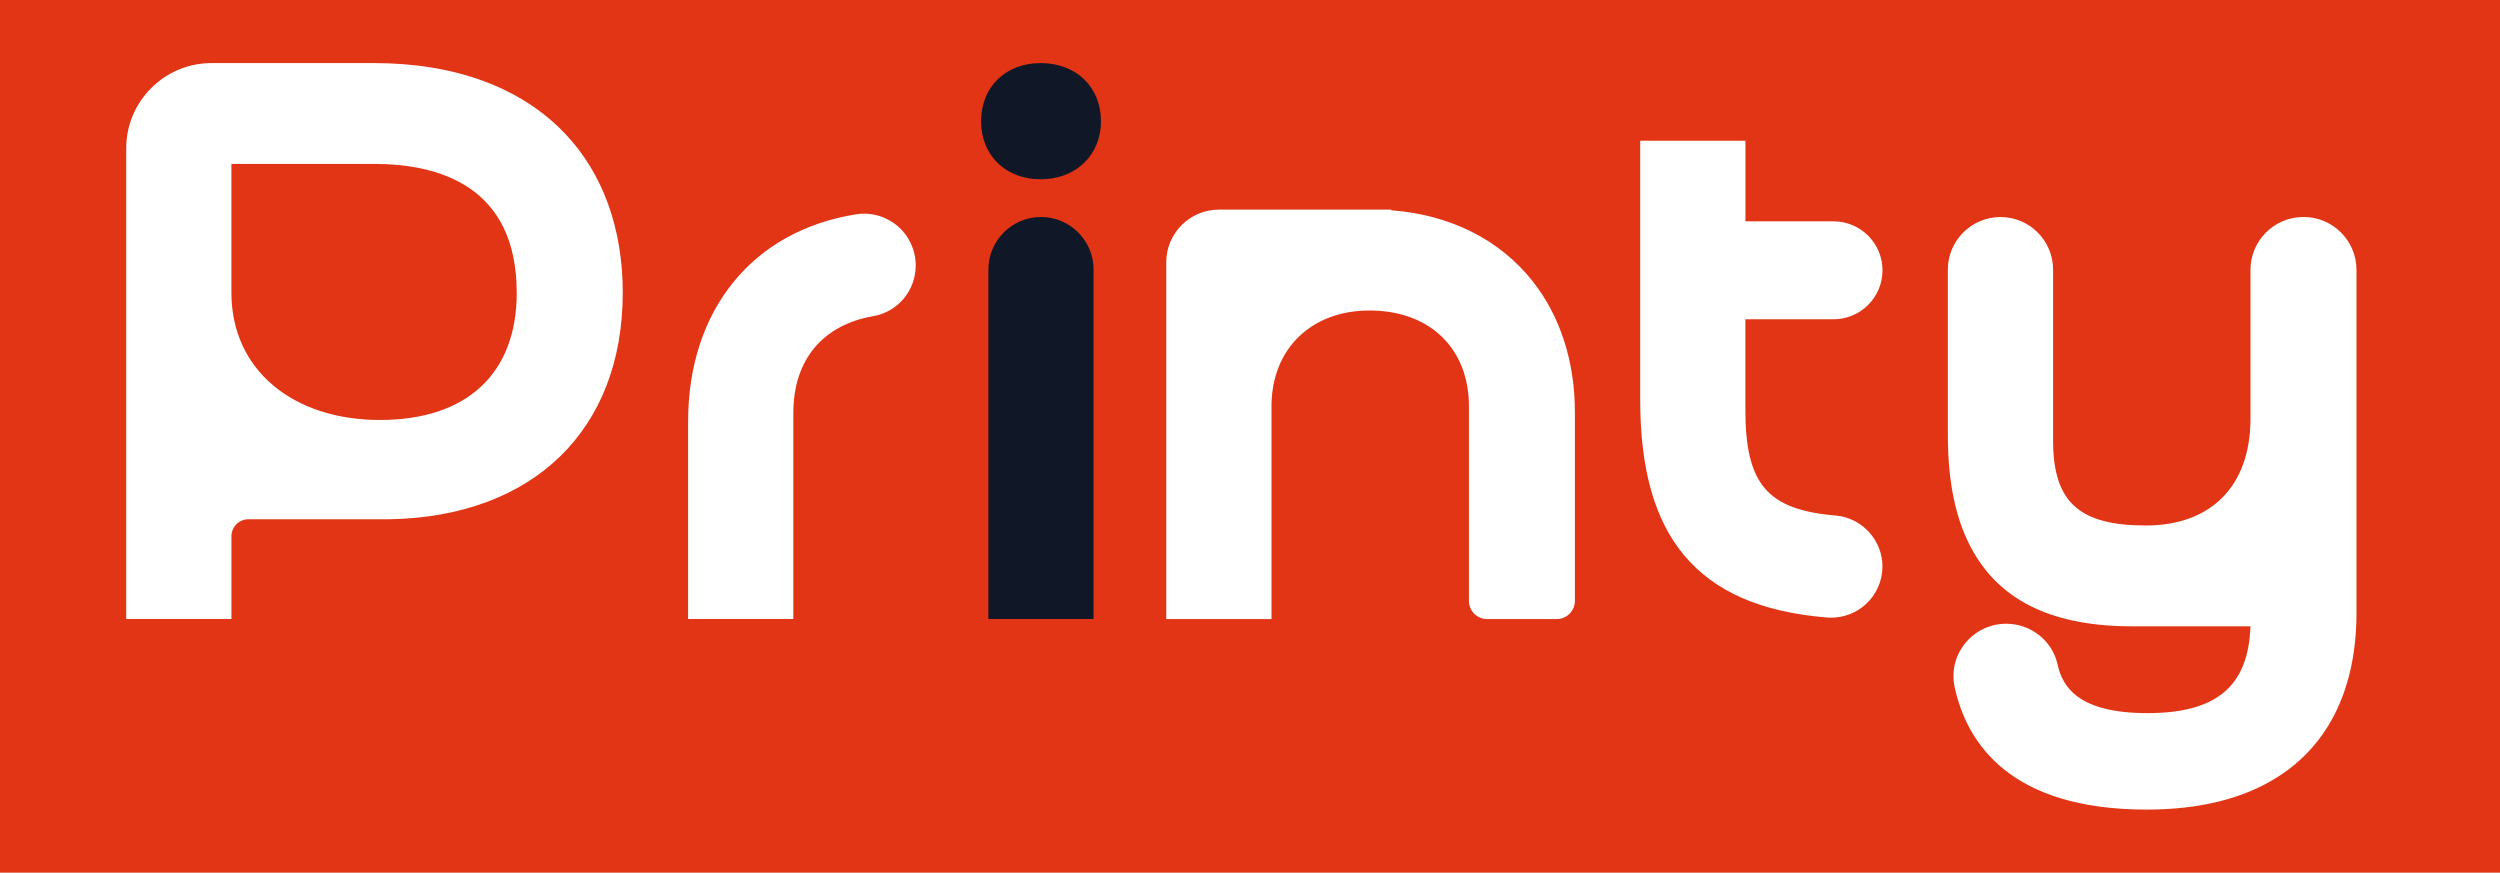
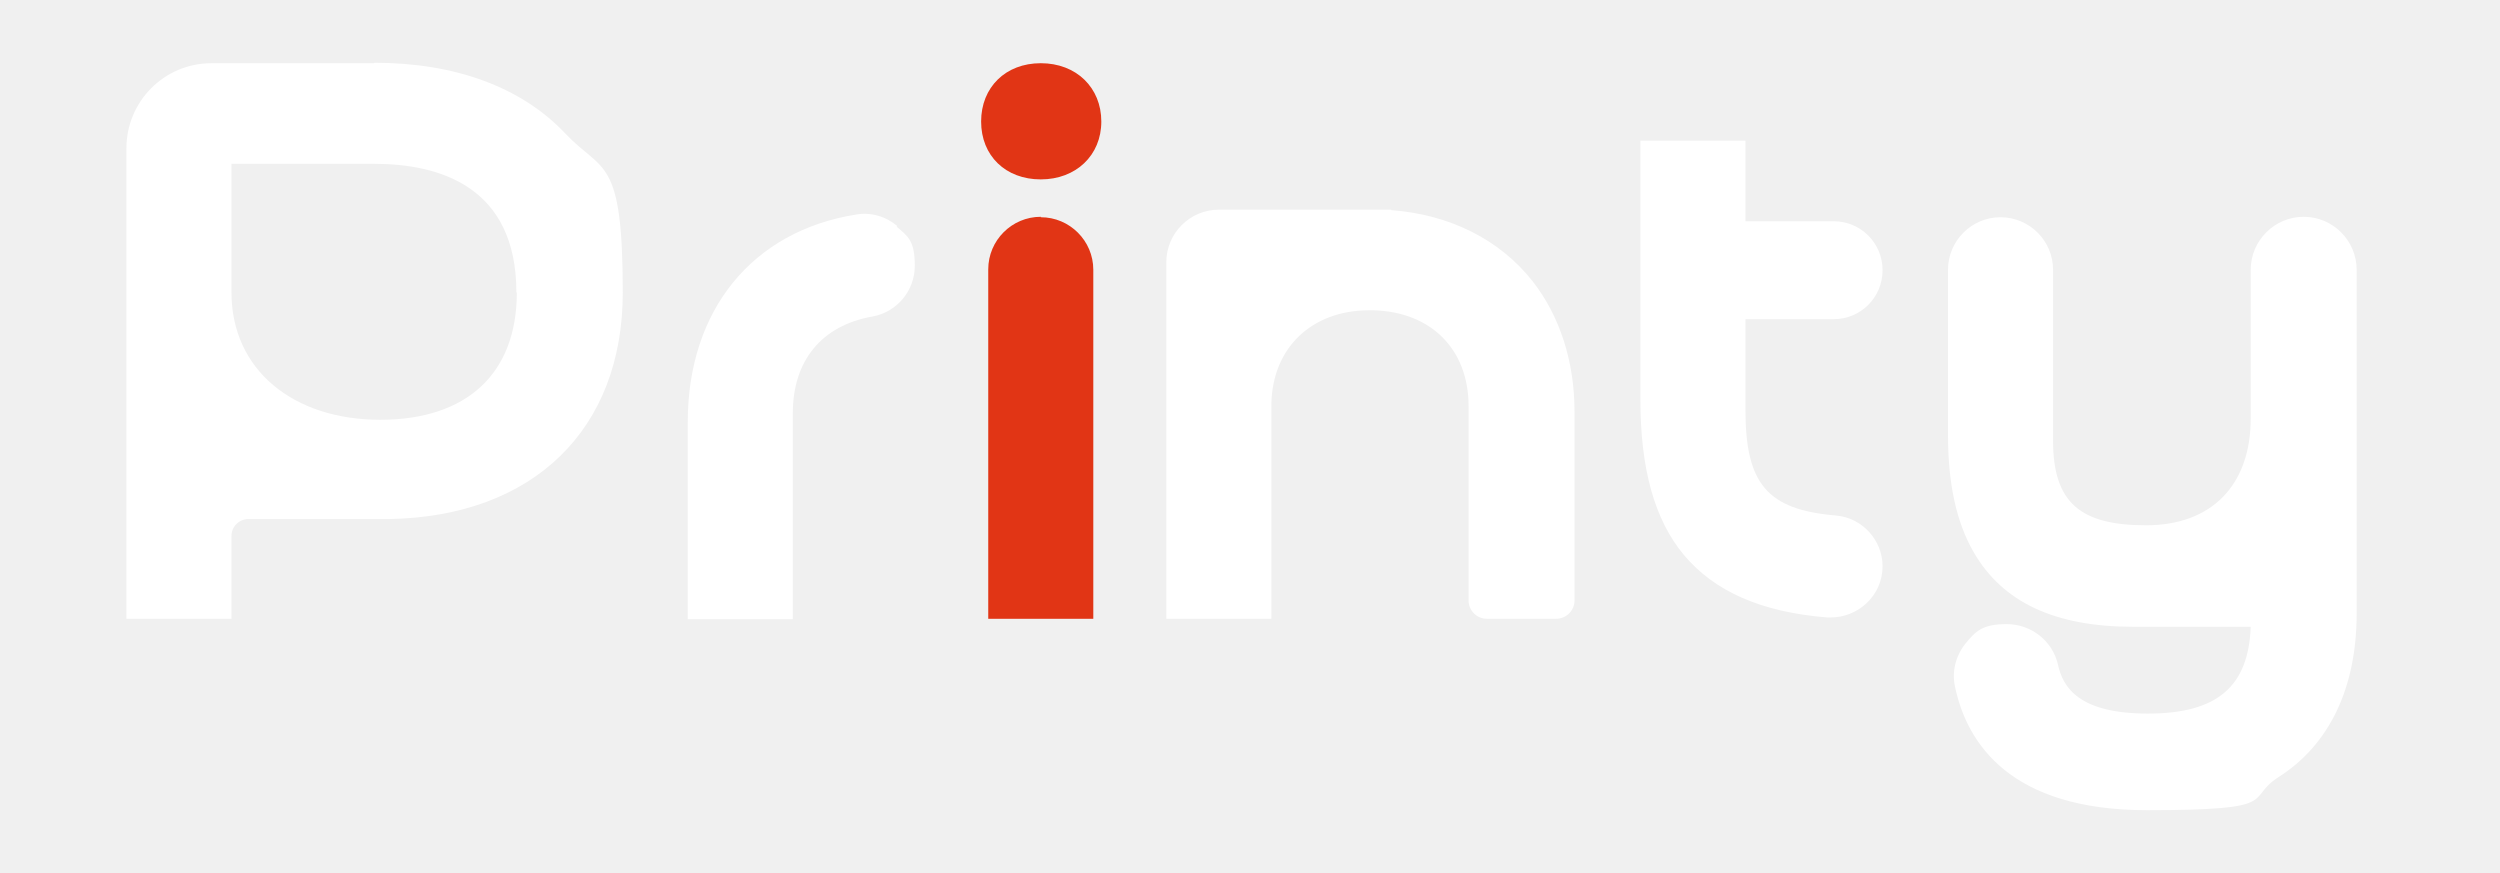
- <svg xmlns="http://www.w3.org/2000/svg" id="Layer_1" data-name="Layer 1" viewBox="0 0 561.58 196.02">
+ <svg xmlns="http://www.w3.org/2000/svg" id="Layer_1" version="1.1" viewBox="0 0 561.6 196">
  <defs>
    <style>
-       .cls-1 {
+       .st0 {
        fill: #fff;
      }

-       .cls-2 {
+       .st1 {
        fill: #e13515;
-       }
- 
-       .cls-3 {
-         fill: #101828;
      }
    </style>
  </defs>
-   <rect class="cls-2" x="0" width="561.58" height="196.02" />
-   <path class="cls-1" d="M84.04,14.17h-36.54c-10.56,0-19.15,8.59-19.15,19.15v105.73h23.64v-18.59c0-2.11,1.71-3.82,3.82-3.82h31.7c32.31-.58,52.38-20.09,52.38-50.9,0-14.43-4.47-26.76-12.91-35.67-9.85-10.4-24.7-15.9-42.94-15.9ZM116.08,65.74c0,18.18-11.2,28.6-30.73,28.6s-33.37-11.23-33.37-28.6v-28.92h32.05c14.62,0,32.04,5.02,32.04,28.92Z" />
-   <path class="cls-1" d="M201.62,50.77c-2.58-2.2-5.97-3.16-9.3-2.63-23.29,3.68-37.75,21.53-37.75,46.58v44.33h23.64v-46.31c0-11.83,6.54-19.74,17.95-21.72,5.53-.96,9.54-5.75,9.54-11.41,0-3.41-1.49-6.63-4.08-8.84Z" />
-   <path class="cls-1" d="M312.51,47.25v-.16h-38.71c-6.52,0-11.82,5.3-11.82,11.82v32.48c0,.39,0,.8,0,1.2v46.47h23.64v-48.2c.19-12.63,9.03-21.11,22.01-21.11.2,0,.41,0,.61.01h.18c13.09.32,21.55,8.76,21.55,21.51v43.71c0,2.25,1.83,4.08,4.08,4.08h15.64c2.25,0,4.08-1.83,4.08-4.08v-42.4c0-11.33-3.26-21.47-9.42-29.32-7.41-9.43-18.61-15.04-31.83-16.02Z" />
-   <path class="cls-1" d="M411.87,71.72c6.06,0,11-4.93,11-11s-4.93-11-11-11h-19.79v-18.11h-23.64v58.16c0,15.56,3.22,26.98,9.83,34.92,6.86,8.23,17.36,12.82,32.1,14.02.31.03.63.04.94.04,2.9,0,5.72-1.09,7.85-3.06,2.35-2.17,3.7-5.24,3.7-8.43,0-5.92-4.61-10.95-10.49-11.45-15.37-1.29-20.3-7.06-20.3-23.74v-20.36h19.79Z" />
-   <path class="cls-1" d="M517.46,48.74h-.05c-6.55,0-11.88,5.33-11.88,11.88v33.44c0,15.02-8.78,23.98-23.48,23.98s-20.86-4.98-20.86-19.04v-38.43c0-6.52-5.3-11.82-11.82-11.82s-11.82,5.3-11.82,11.82v37.11c0,11.03,1.89,19.66,5.78,26.37,6.46,11.21,18.16,16.65,35.76,16.65h26.43c-.45,13.47-7.64,19.49-23.13,19.49s-19.08-5.86-20.2-10.96c-1.16-5.29-6-9.12-11.52-9.12-3.61,0-6.99,1.61-9.26,4.43-2.23,2.76-3.08,6.32-2.34,9.77,2.71,12.57,12.4,27.55,43.14,27.55,11.92,0,21.85-2.48,29.49-7.37,11.54-7.34,17.64-20.07,17.64-36.79V60.62c0-6.55-5.33-11.88-11.88-11.88Z" />
-   <path class="cls-3" d="M233.84,48.74h0c-6.52,0-11.82,5.3-11.82,11.82v78.49h23.64V60.56c0-6.52-5.3-11.82-11.82-11.82Z" />
-   <path class="cls-3" d="M233.76,14.17c-7.88,0-13.38,5.37-13.38,13.05s5.5,13.05,13.38,13.05,13.55-5.37,13.55-13.05-5.57-13.05-13.55-13.05Z" />
+   <path class="st0" d="M84,14.2h-36.5c-10.6,0-19.1,8.6-19.1,19.1v105.7h23.6v-18.6c0-2.1,1.7-3.8,3.8-3.8h31.7c32.3-.6,52.4-20.1,52.4-50.9s-4.5-26.8-12.9-35.7c-9.8-10.4-24.7-15.9-42.9-15.9ZM116.1,65.7c0,18.2-11.2,28.6-30.7,28.6s-33.4-11.2-33.4-28.6v-28.9h32c14.6,0,32,5,32,28.9h0Z" />
+   <path class="st0" d="M201.6,50.8c-2.6-2.2-6-3.2-9.3-2.6-23.3,3.7-37.8,21.5-37.8,46.6v44.3h23.6v-46.3c0-11.8,6.5-19.7,17.9-21.7,5.5-1,9.5-5.8,9.5-11.4s-1.5-6.6-4.1-8.8h0Z" />
+   <path class="st0" d="M312.5,47.3v-.2h-38.7c-6.5,0-11.8,5.3-11.8,11.8v80.1h23.6v-48.2c.2-12.6,9-21.1,22-21.1s.4,0,.6,0h.2c13.1.3,21.5,8.8,21.5,21.5v43.7c0,2.2,1.8,4.1,4.1,4.1h15.6c2.2,0,4.1-1.8,4.1-4.1v-42.4c0-11.3-3.3-21.5-9.4-29.3-7.4-9.4-18.6-15-31.8-16h0Z" />
+   <path class="st0" d="M411.9,71.7c6.1,0,11-4.9,11-11s-4.9-11-11-11h-19.8v-18.1h-23.6v58.2c0,15.6,3.2,27,9.8,34.9,6.9,8.2,17.4,12.8,32.1,14,.3,0,.6,0,.9,0,2.9,0,5.7-1.1,7.9-3.1,2.4-2.2,3.7-5.2,3.7-8.4,0-5.9-4.6-10.9-10.5-11.4-15.4-1.3-20.3-7.1-20.3-23.7v-20.4h19.8Z" />
+   <path class="st0" d="M517.5,48.7h0c-6.5,0-11.9,5.3-11.9,11.9v33.4c0,15-8.8,24-23.5,24s-20.9-5-20.9-19v-38.4c0-6.5-5.3-11.8-11.8-11.8s-11.8,5.3-11.8,11.8v37.1c0,11,1.9,19.7,5.8,26.4,6.5,11.2,18.2,16.7,35.8,16.7h26.4c-.5,13.5-7.6,19.5-23.1,19.5s-19.1-5.9-20.2-11c-1.2-5.3-6-9.1-11.5-9.1s-7,1.6-9.3,4.4c-2.2,2.8-3.1,6.3-2.3,9.8,2.7,12.6,12.4,27.6,43.1,27.6s21.9-2.5,29.5-7.4c11.5-7.3,17.6-20.1,17.6-36.8V60.6c0-6.5-5.3-11.9-11.9-11.9h0Z" />
+   <path class="st1" d="M233.8,48.7h0c-6.5,0-11.8,5.3-11.8,11.8v78.5h23.6V60.6c0-6.5-5.3-11.8-11.8-11.8Z" />
+   <path class="st1" d="M233.8,14.2c-7.9,0-13.4,5.4-13.4,13.1s5.5,13,13.4,13,13.6-5.4,13.6-13-5.6-13.1-13.6-13.1Z" />
</svg>
